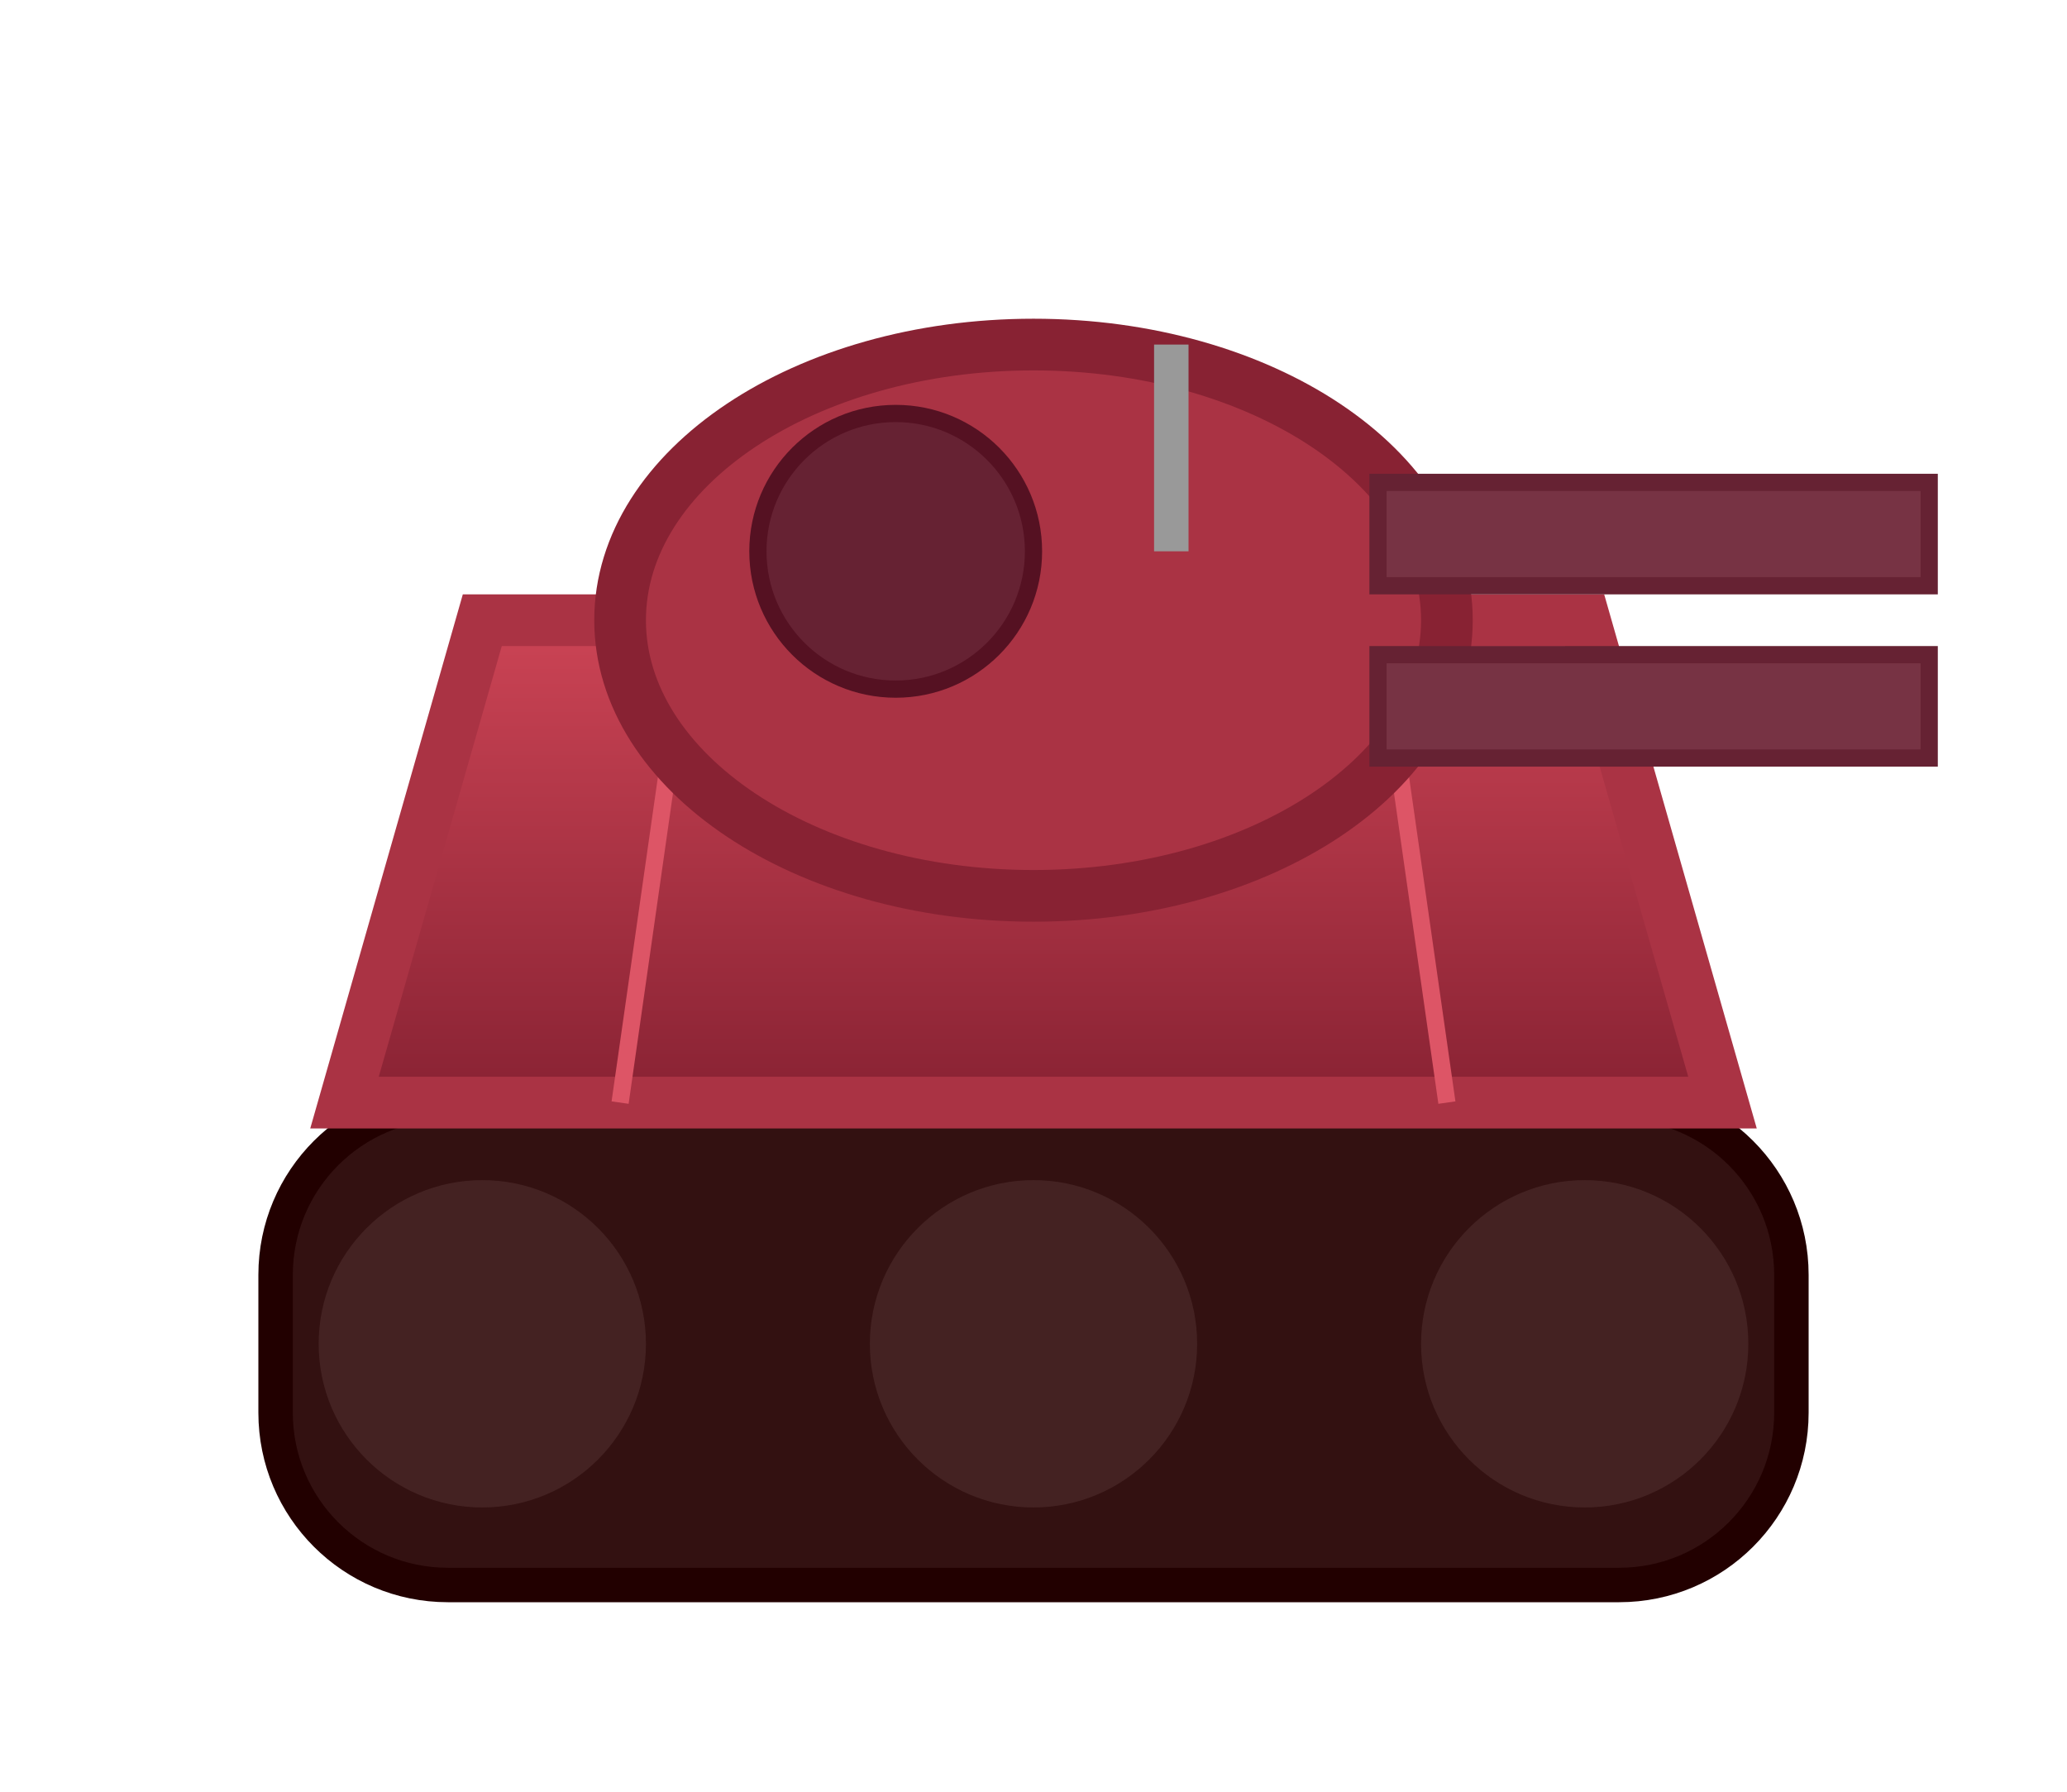
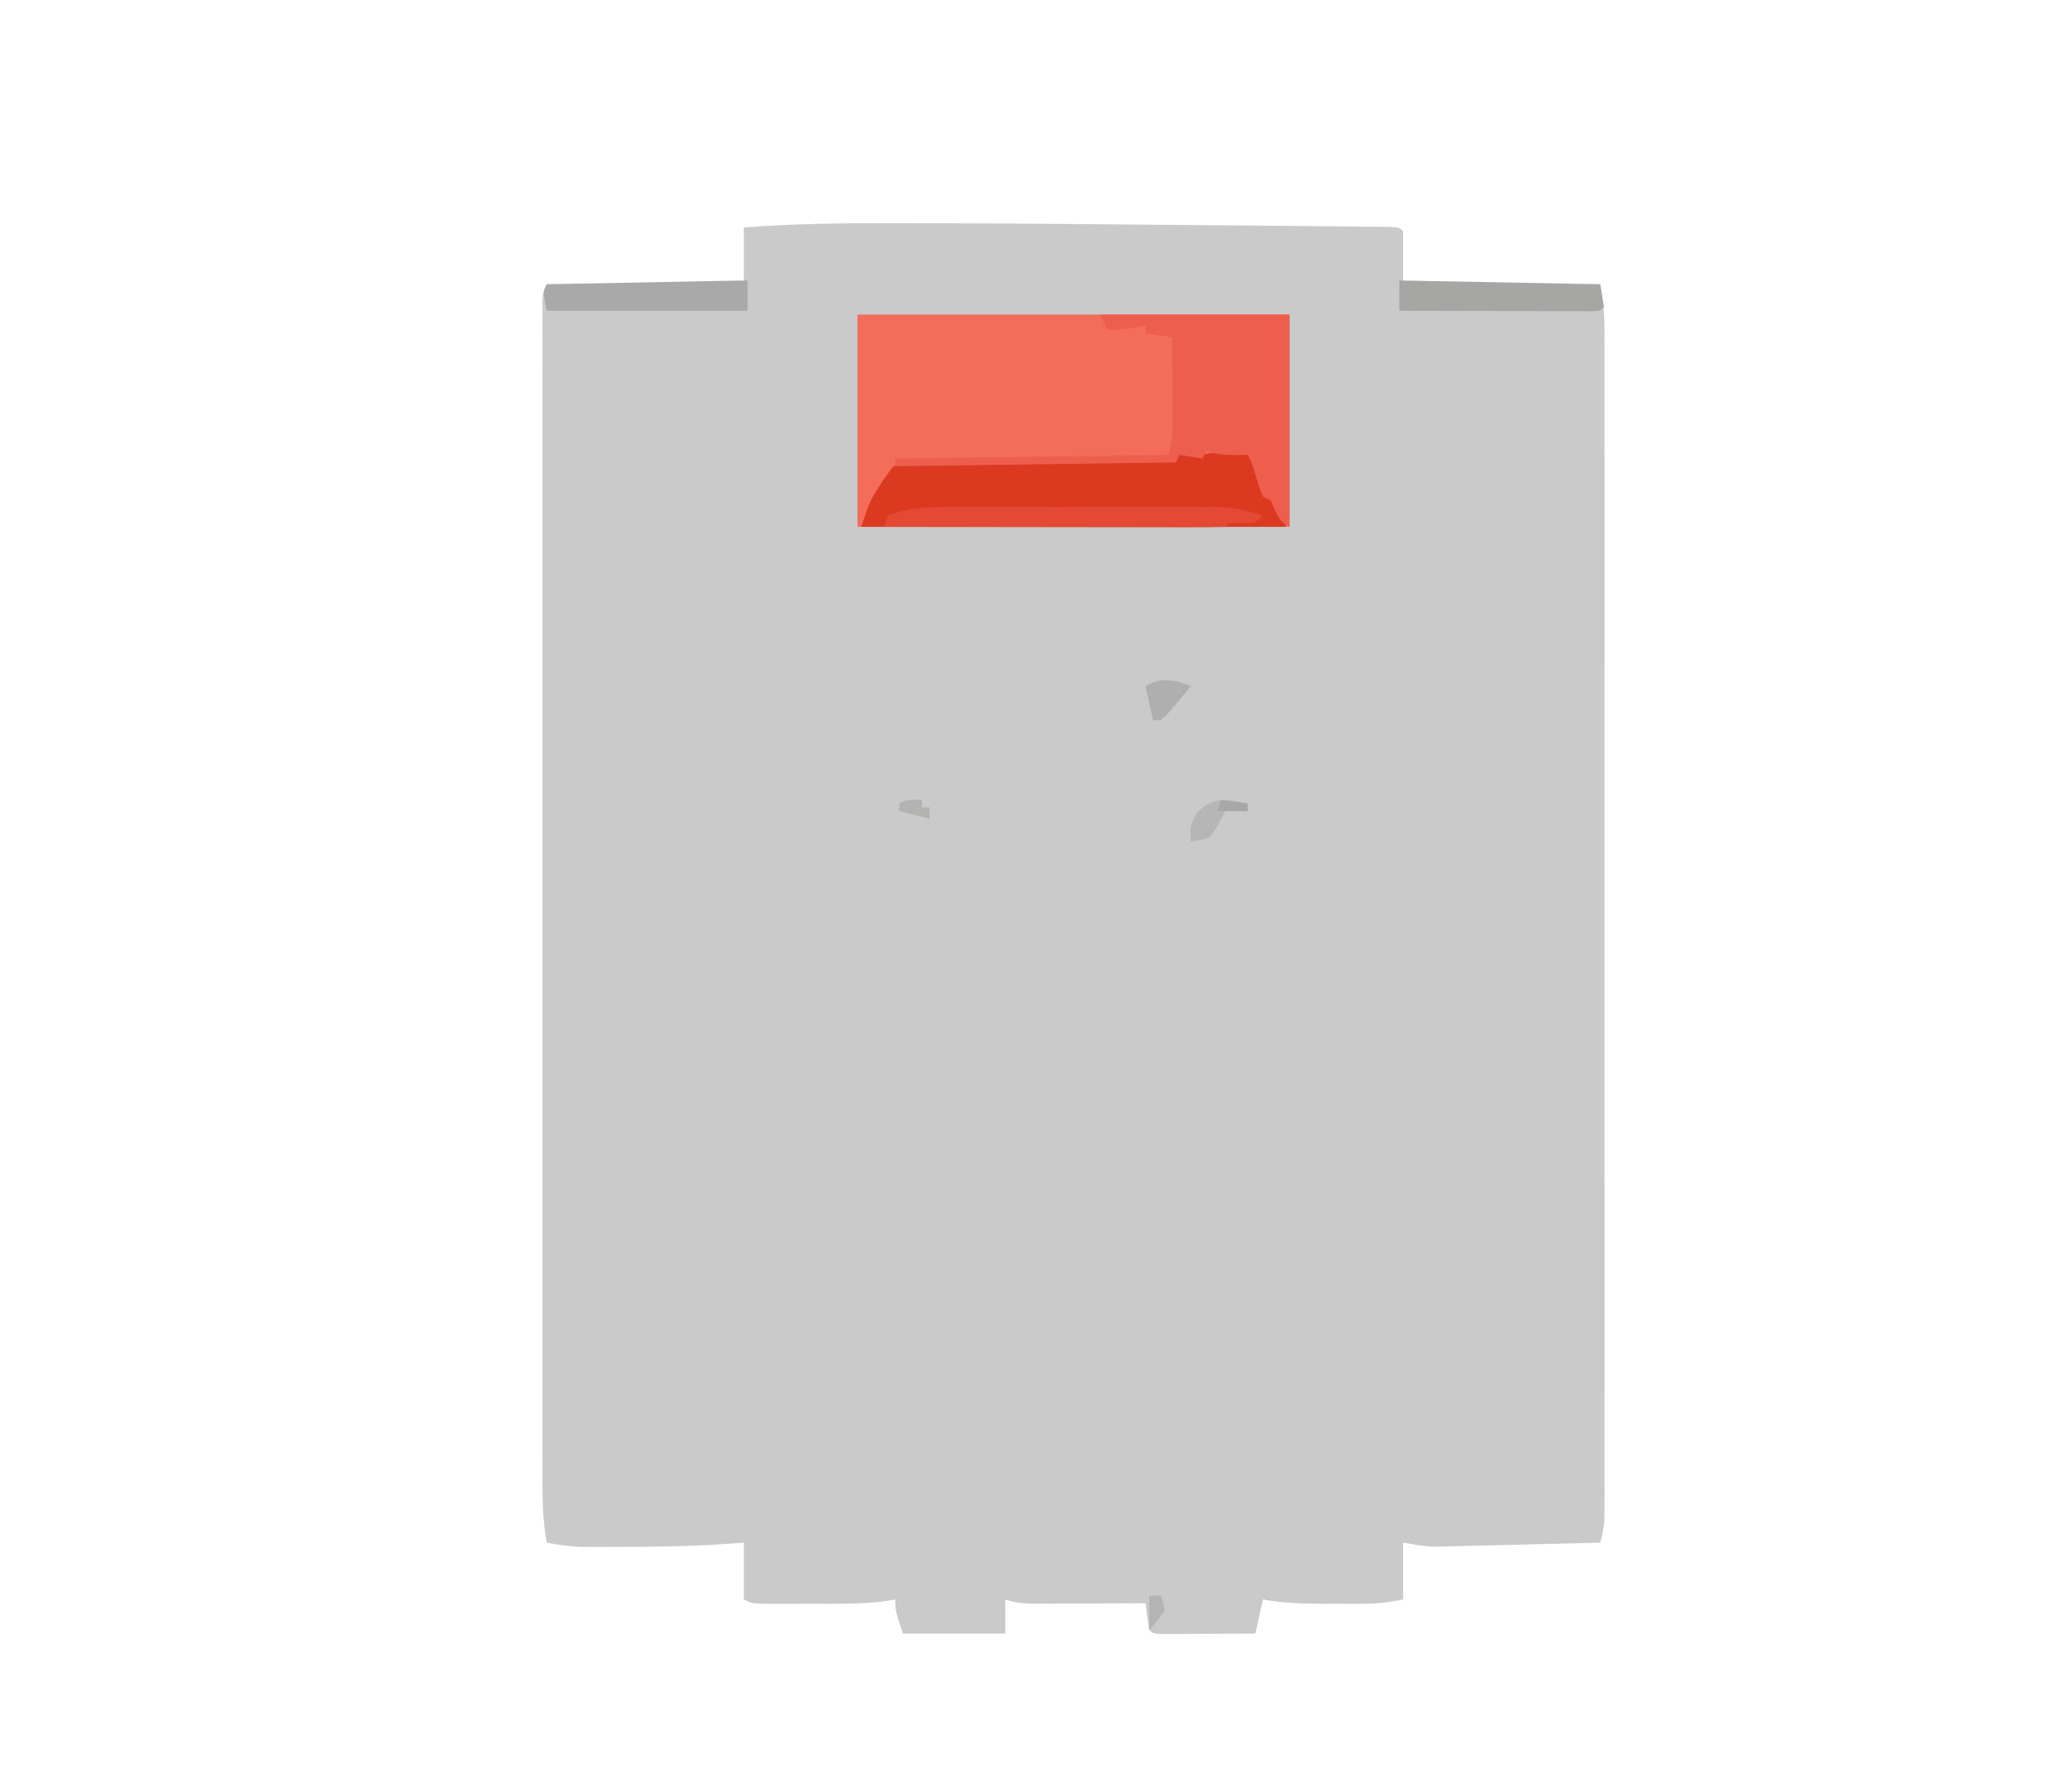
- <svg xmlns="http://www.w3.org/2000/svg" viewBox="0 0 60 52">
-   <defs>
-     <linearGradient id="supertank-body-red" x1="0%" y1="0%" x2="0%" y2="100%">
-       <stop offset="0%" style="stop-color:#CC4455" />
-       <stop offset="100%" style="stop-color:#882233" />
-     </linearGradient>
-   </defs>
-   <rect x="8" y="32" width="44" height="14" rx="5" fill="#331111" stroke="#220000" stroke-width="1" />
-   <circle cx="14" cy="39" r="5" fill="#442222" stroke="#331111" stroke-width="0.5" />
-   <circle cx="30" cy="39" r="5" fill="#442222" stroke="#331111" stroke-width="0.5" />
-   <circle cx="46" cy="39" r="5" fill="#442222" stroke="#331111" stroke-width="0.5" />
-   <polygon points="10,32 50,32 46,18 14,18" fill="url(#supertank-body-red)" stroke="#AA3344" stroke-width="1.5" />
-   <line x1="20" y1="18" x2="18" y2="32" stroke="#DD5566" stroke-width="0.5" />
-   <line x1="40" y1="18" x2="42" y2="32" stroke="#DD5566" stroke-width="0.5" />
-   <ellipse cx="30" cy="18" rx="12" ry="8" fill="#AA3344" stroke="#882233" stroke-width="1.5" />
-   <rect x="40" y="14" width="16" height="3" fill="#773344" stroke="#662233" stroke-width="0.5" />
-   <rect x="40" y="19" width="16" height="3" fill="#773344" stroke="#662233" stroke-width="0.5" />
-   <circle cx="26" cy="16" r="4" fill="#662233" stroke="#551122" stroke-width="0.5" />
-   <line x1="34" y1="10" x2="34" y2="16" stroke="#999999" stroke-width="1" />
+ <svg xmlns="http://www.w3.org/2000/svg" viewBox="0 0 60 52" width="60" height="52">
+   <g transform="translate(3.00, 2.64) scale(0.11)">
+     <path d="M0 0 C1.12 0.00 2.25 0.00 3.40 0.00 C30.19 0.04 56.97 0.29 83.76 0.53 C87.26 0.56 90.76 0.59 94.26 0.62 C99.82 0.67 105.39 0.72 110.95 0.78 C113.04 0.80 115.12 0.82 117.21 0.83 C120.08 0.86 122.95 0.89 125.82 0.92 C126.67 0.93 127.52 0.93 128.40 0.94 C134.20 1.01 134.20 1.01 135.31 2.13 C135.31 6.75 135.31 11.37 135.31 16.13 C152.47 16.13 169.63 16.13 187.31 16.13 C188.01 20.34 188.44 23.71 188.44 27.88 C188.44 28.45 188.44 28.45 188.45 31.31 C188.44 31.93 188.44 31.93 188.44 35.04 C188.44 36.36 188.44 37.68 188.44 39.04 C188.45 42.69 188.45 46.34 188.44 49.99 C188.44 53.92 188.44 57.86 188.45 61.80 C188.45 69.51 188.45 77.23 188.45 84.94 C188.45 91.21 188.44 97.47 188.45 103.74 C188.45 104.63 188.45 105.53 188.45 106.44 C188.45 108.25 188.45 110.07 188.45 111.88 C188.45 128.86 188.45 145.85 188.44 162.84 C188.44 177.42 188.44 192.00 188.44 206.58 C188.45 223.51 188.45 240.44 188.45 257.36 C188.45 259.17 188.45 260.97 188.45 262.78 C188.45 263.66 188.45 264.55 188.45 265.47 C188.44 271.73 188.45 277.99 188.45 284.25 C188.45 291.88 188.45 299.51 188.45 307.13 C188.44 311.03 188.44 314.92 188.44 318.81 C188.45 323.03 188.44 327.25 188.44 331.46 C188.44 332.70 188.44 333.93 188.45 335.21 C188.44 336.33 188.44 337.46 188.44 338.62 C188.44 339.59 188.44 340.57 188.44 341.57 C188.32 343.91 187.98 345.89 187.31 348.13 C180.87 348.29 174.43 348.45 167.99 348.61 C165.80 348.66 163.61 348.72 161.42 348.77 C158.27 348.86 155.11 348.93 151.96 349.00 C151.47 349.02 151.47 349.02 149.01 349.09 C148.09 349.11 147.16 349.13 146.22 349.15 C145.81 349.16 145.81 349.16 143.78 349.21 C141.31 349.13 141.31 349.13 135.31 348.13 C135.31 353.07 135.31 358.02 135.31 363.13 C131.45 363.90 128.47 364.25 124.60 364.26 C123.52 364.26 122.44 364.26 121.33 364.26 C120.21 364.26 119.09 364.25 117.94 364.25 C116.83 364.25 115.72 364.26 114.57 364.26 C109.05 364.25 103.75 364.11 98.31 363.13 C97.65 366.10 96.99 369.06 96.31 372.13 C91.83 372.15 87.35 372.17 82.88 372.19 C81.60 372.20 80.32 372.20 79.00 372.21 C78.39 372.21 78.39 372.21 75.32 372.22 C74.19 372.23 73.06 372.23 71.91 372.24 C69.31 372.13 69.31 372.13 68.31 371.13 C67.94 368.80 67.61 366.46 67.31 364.13 C66.81 364.13 66.81 364.13 64.24 364.14 C60.48 364.16 56.71 364.17 52.95 364.18 C51.32 364.19 49.69 364.19 48.06 364.2 C45.72 364.21 43.38 364.22 41.04 364.22 C40.31 364.23 39.59 364.23 38.84 364.24 C35.72 364.24 33.30 364.12 30.31 363.13 C30.31 366.10 30.31 369.06 30.31 372.13 C21.40 372.13 12.49 372.13 3.31 372.13 C1.31 366.13 1.31 366.13 1.31 363.13 C0.81 363.21 0.81 363.21 -1.73 363.62 C-7.80 364.37 -13.89 364.27 -20.00 364.25 C-22.08 364.25 -24.16 364.25 -26.24 364.26 C-26.89 364.26 -26.89 364.26 -30.21 364.26 C-31.41 364.26 -32.60 364.26 -33.83 364.25 C-36.69 364.13 -36.69 364.13 -38.69 363.13 C-38.69 358.18 -38.69 353.23 -38.69 348.13 C-41.08 348.29 -43.47 348.45 -45.94 348.63 C-54.44 349.14 -62.92 349.24 -71.44 349.25 C-72.04 349.25 -72.04 349.25 -75.11 349.26 C-76.27 349.26 -77.42 349.26 -78.61 349.26 C-79.64 349.26 -80.66 349.26 -81.72 349.25 C-84.78 349.12 -87.68 348.69 -90.69 348.13 C-91.92 341.44 -91.83 334.82 -91.81 328.03 C-91.82 326.70 -91.82 325.36 -91.82 324.02 C-91.82 320.36 -91.82 316.70 -91.82 313.03 C-91.82 309.08 -91.82 305.13 -91.82 301.17 C-91.83 293.43 -91.83 285.69 -91.82 277.95 C-91.82 271.66 -91.82 265.37 -91.82 259.08 C-91.82 258.19 -91.82 257.29 -91.82 256.37 C-91.82 254.55 -91.82 252.74 -91.82 250.92 C-91.83 233.88 -91.82 216.84 -91.82 199.79 C-91.81 185.16 -91.81 170.53 -91.82 155.89 C-91.82 138.90 -91.83 121.92 -91.82 104.93 C-91.82 103.12 -91.82 101.31 -91.82 99.50 C-91.82 98.61 -91.82 97.72 -91.82 96.80 C-91.82 90.51 -91.82 84.23 -91.82 77.94 C-91.83 70.29 -91.83 62.63 -91.82 54.98 C-91.82 51.08 -91.82 47.17 -91.82 43.26 C-91.82 39.03 -91.82 34.81 -91.81 30.58 C-91.82 29.34 -91.82 28.09 -91.82 26.80 C-91.82 26.24 -91.82 26.24 -91.81 23.40 C-91.81 22.42 -91.81 21.44 -91.81 20.44 C-91.69 18.13 -91.69 18.13 -90.69 16.13 C-73.53 16.13 -56.37 16.13 -38.69 16.13 C-38.69 11.18 -38.69 6.22 -38.69 1.13 C-25.77 0.16 -12.95 -0.03 0 0 Z " fill="#CACACA" transform="translate(207.69,34.88)" />
+     <path d="M0 0 C37.62 0 75.24 0 114 0 C114 18.48 114 36.96 114 56 C76.38 56 38.76 56 0 56 C0 37.52 0 19.04 0 0 Z " fill="#F46D5B" transform="translate(199,59)" />
+     <path d="M0 0 C0.17 0.33 0.17 0.33 1 2 C3.91 2.07 6.58 2.09 9.44 1.5 C12.65 0.87 15.73 0.94 19 1 C21.09 4.63 23.14 8.24 25 12 C25.35 12.70 25.71 13.39 26.07 14.11 C26.42 14.79 26.77 15.48 27.13 16.19 C27.48 16.88 27.83 17.58 28.20 18.29 C29 20 29 20 29 21 C-7.96 21 -44.92 21 -83 21 C-80.73 14.20 -80.73 14.20 -78.56 10.81 C-78.15 10.16 -77.74 9.51 -77.32 8.83 C-77.10 8.53 -77.10 8.53 -76 7 C-75.62 6.47 -75.25 5.95 -74.86 5.41 C-71.99 3.24 -69.51 3.64 -65.96 3.66 C-65.25 3.66 -64.53 3.66 -63.80 3.66 C-61.45 3.66 -59.09 3.68 -56.74 3.71 C-55.11 3.71 -53.47 3.72 -51.84 3.72 C-47.55 3.73 -43.25 3.76 -38.95 3.79 C-34.57 3.83 -30.19 3.84 -25.80 3.85 C-17.20 3.89 -8.60 3.94 0 4 C0 2.68 0 1.36 0 0 Z " fill="#DB3A21" transform="translate(283,94)" />
+     <path d="M0 0 C16.5 0 33 0 50 0 C50 18.48 50 36.96 50 56 C47.01 54.51 46.46 51.92 45 49 C44.34 48.67 43.68 48.34 43 48 C42.18 46.00 42.18 46.00 41.44 43.56 C40.06 39.13 40.06 39.13 39 37 C37.93 37.02 36.85 37.04 35.75 37.06 C32.85 37.01 30.71 36.87 28 36 C27.84 36.33 27.84 36.33 27 38 C25.02 37.67 23.04 37.34 21 37 C20.84 37.33 20.84 37.33 20 39 C-4.42 39.33 -28.84 39.66 -54 40 C-54 39.34 -54 38.68 -54 38 C-42.12 37.84 -42.12 37.84 18 37 C19.12 33.64 19.11 31.12 19.10 27.58 C19.09 26.33 19.09 25.07 19.09 23.78 C19.08 22.47 19.07 21.16 19.06 19.81 C19.06 18.48 19.05 17.14 19.05 15.81 C19.04 12.54 19.02 9.27 19 6 C16.69 5.67 14.38 5.34 12 5 C12 4.34 12 3.68 12 3 C11.45 3.08 11.45 3.08 8.69 3.5 C5 4 5 4 2 4 C1.34 2.68 0.68 1.36 0 0 Z " fill="#ED5F4C" transform="translate(263,59)" />
+     <path d="M0 0 C0.8 -0.00 1.60 -0.01 2.42 -0.01 C5.04 -0.02 7.65 -0.01 10.26 -0.01 C12.09 -0.01 13.92 -0.01 15.75 -0.01 C19.58 -0.02 23.40 -0.01 27.23 -0.00 C32.12 0.01 37.01 0.00 41.90 -0.01 C45.67 -0.02 49.45 -0.01 53.23 -0.01 C55.03 -0.01 56.83 -0.01 58.63 -0.01 C61.16 -0.02 63.68 -0.01 66.20 0 C66.94 -0.00 67.67 -0.01 68.43 -0.01 C73.17 0.03 77.02 0.79 81.47 2.26 C79.47 4.26 79.47 4.26 75.91 4.32 C74.77 4.30 73.64 4.28 72.47 4.26 C72.14 4.59 71.81 4.92 71.47 5.26 C68.67 5.35 65.89 5.38 63.09 5.37 C62.66 5.37 62.66 5.37 60.43 5.37 C57.52 5.37 54.60 5.36 51.69 5.36 C49.67 5.36 47.65 5.35 45.64 5.35 C40.32 5.35 35.00 5.34 29.68 5.33 C24.26 5.32 18.84 5.31 13.41 5.31 C2.77 5.30 -7.88 5.28 -18.53 5.26 C-18.2 4.27 -17.87 3.28 -17.53 2.26 C-12.05 0.02 -5.84 -0.03 0 0 Z " fill="#E34933" transform="translate(224.53,109.74)" />
+     <path d="M0 0 C0 2.64 0 5.28 0 8 C-17.49 8 -34.98 8 -53 8 C-54 3 -54 3 -53 1 C-45.61 0.86 -38.23 0.71 -30.84 0.57 C-28.32 0.52 -25.81 0.48 -23.29 0.43 C-19.69 0.36 -16.08 0.29 -12.47 0.22 C-11.91 0.21 -11.91 0.21 -9.04 0.15 C-8.00 0.13 -6.96 0.11 -5.89 0.09 C-4.96 0.07 -4.04 0.06 -3.09 0.04 C-1 0 -1 0 0 0 Z " fill="#A9A9A9" transform="translate(170,50)" />
+     <path d="M0 0 C17.49 0.33 34.98 0.66 53 1 C53.16 1.99 53.16 1.99 54 7 C53 8 53 8 50.87 8.12 C49.93 8.12 48.99 8.12 48.02 8.11 C46.96 8.11 45.90 8.11 44.81 8.11 C44.23 8.11 44.23 8.11 41.31 8.10 C40.13 8.10 38.96 8.10 37.75 8.09 C33.98 8.09 30.21 8.07 26.44 8.06 C23.89 8.06 21.34 8.05 18.79 8.05 C12.53 8.04 6.26 8.02 0 8 C0 5.36 0 2.72 0 0 Z " fill="#A6A6A5" transform="translate(342,50)" />
+     <path d="M0 0 C0 0.66 0 1.32 0 2 C-1.98 2 -3.96 2 -6 2 C-6.14 2.30 -6.14 2.30 -6.88 3.81 C-8 6 -8 6 -10 9 C-12.63 9.69 -12.63 9.69 -15 10 C-15.39 6.58 -15.13 5.21 -13.25 2.25 C-9.00 -2.00 -5.72 -0.99 0 0 Z " fill="#B6B6B6" transform="translate(302,188)" />
+     <path d="M0 0 C-5.97 7.26 -5.97 7.26 -8 9 C-8.66 9 -9.32 9 -10 9 C-10.66 6.03 -11.32 3.06 -12 0 C-7.45 -2.48 -4.78 -1.69 0 0 Z " fill="#AFAFAF" transform="translate(287,157)" />
+     <path d="M0 0 C0 0.66 0 1.32 0 2 C0.66 2 1.32 2 2 2 C2 2.99 2 3.98 2 5 C-0.67 4.33 -3.33 3.67 -6 3 C-6 2.34 -6 1.68 -6 1 C-4 0 -4 0 0 0 Z " fill="#B3B3B2" transform="translate(216,187)" />
+     <path d="M0 0 C0.99 0 1.98 0 3 0 C3.75 1.69 3.75 1.69 4 4 C2.06 6.75 2.06 6.75 0 9 C0 6.03 0 3.06 0 0 Z " fill="#B4B4B2" transform="translate(276,397)" />
+     <path d="M0 0 C2.31 0.33 4.62 0.66 7 1 C7 1.66 7 2.32 7 3 C4.36 3 1.72 3 -1 3 C-0.67 2.01 -0.34 1.02 0 0 Z " fill="#A8A8A8" transform="translate(295,187)" />
+   </g>
</svg>
